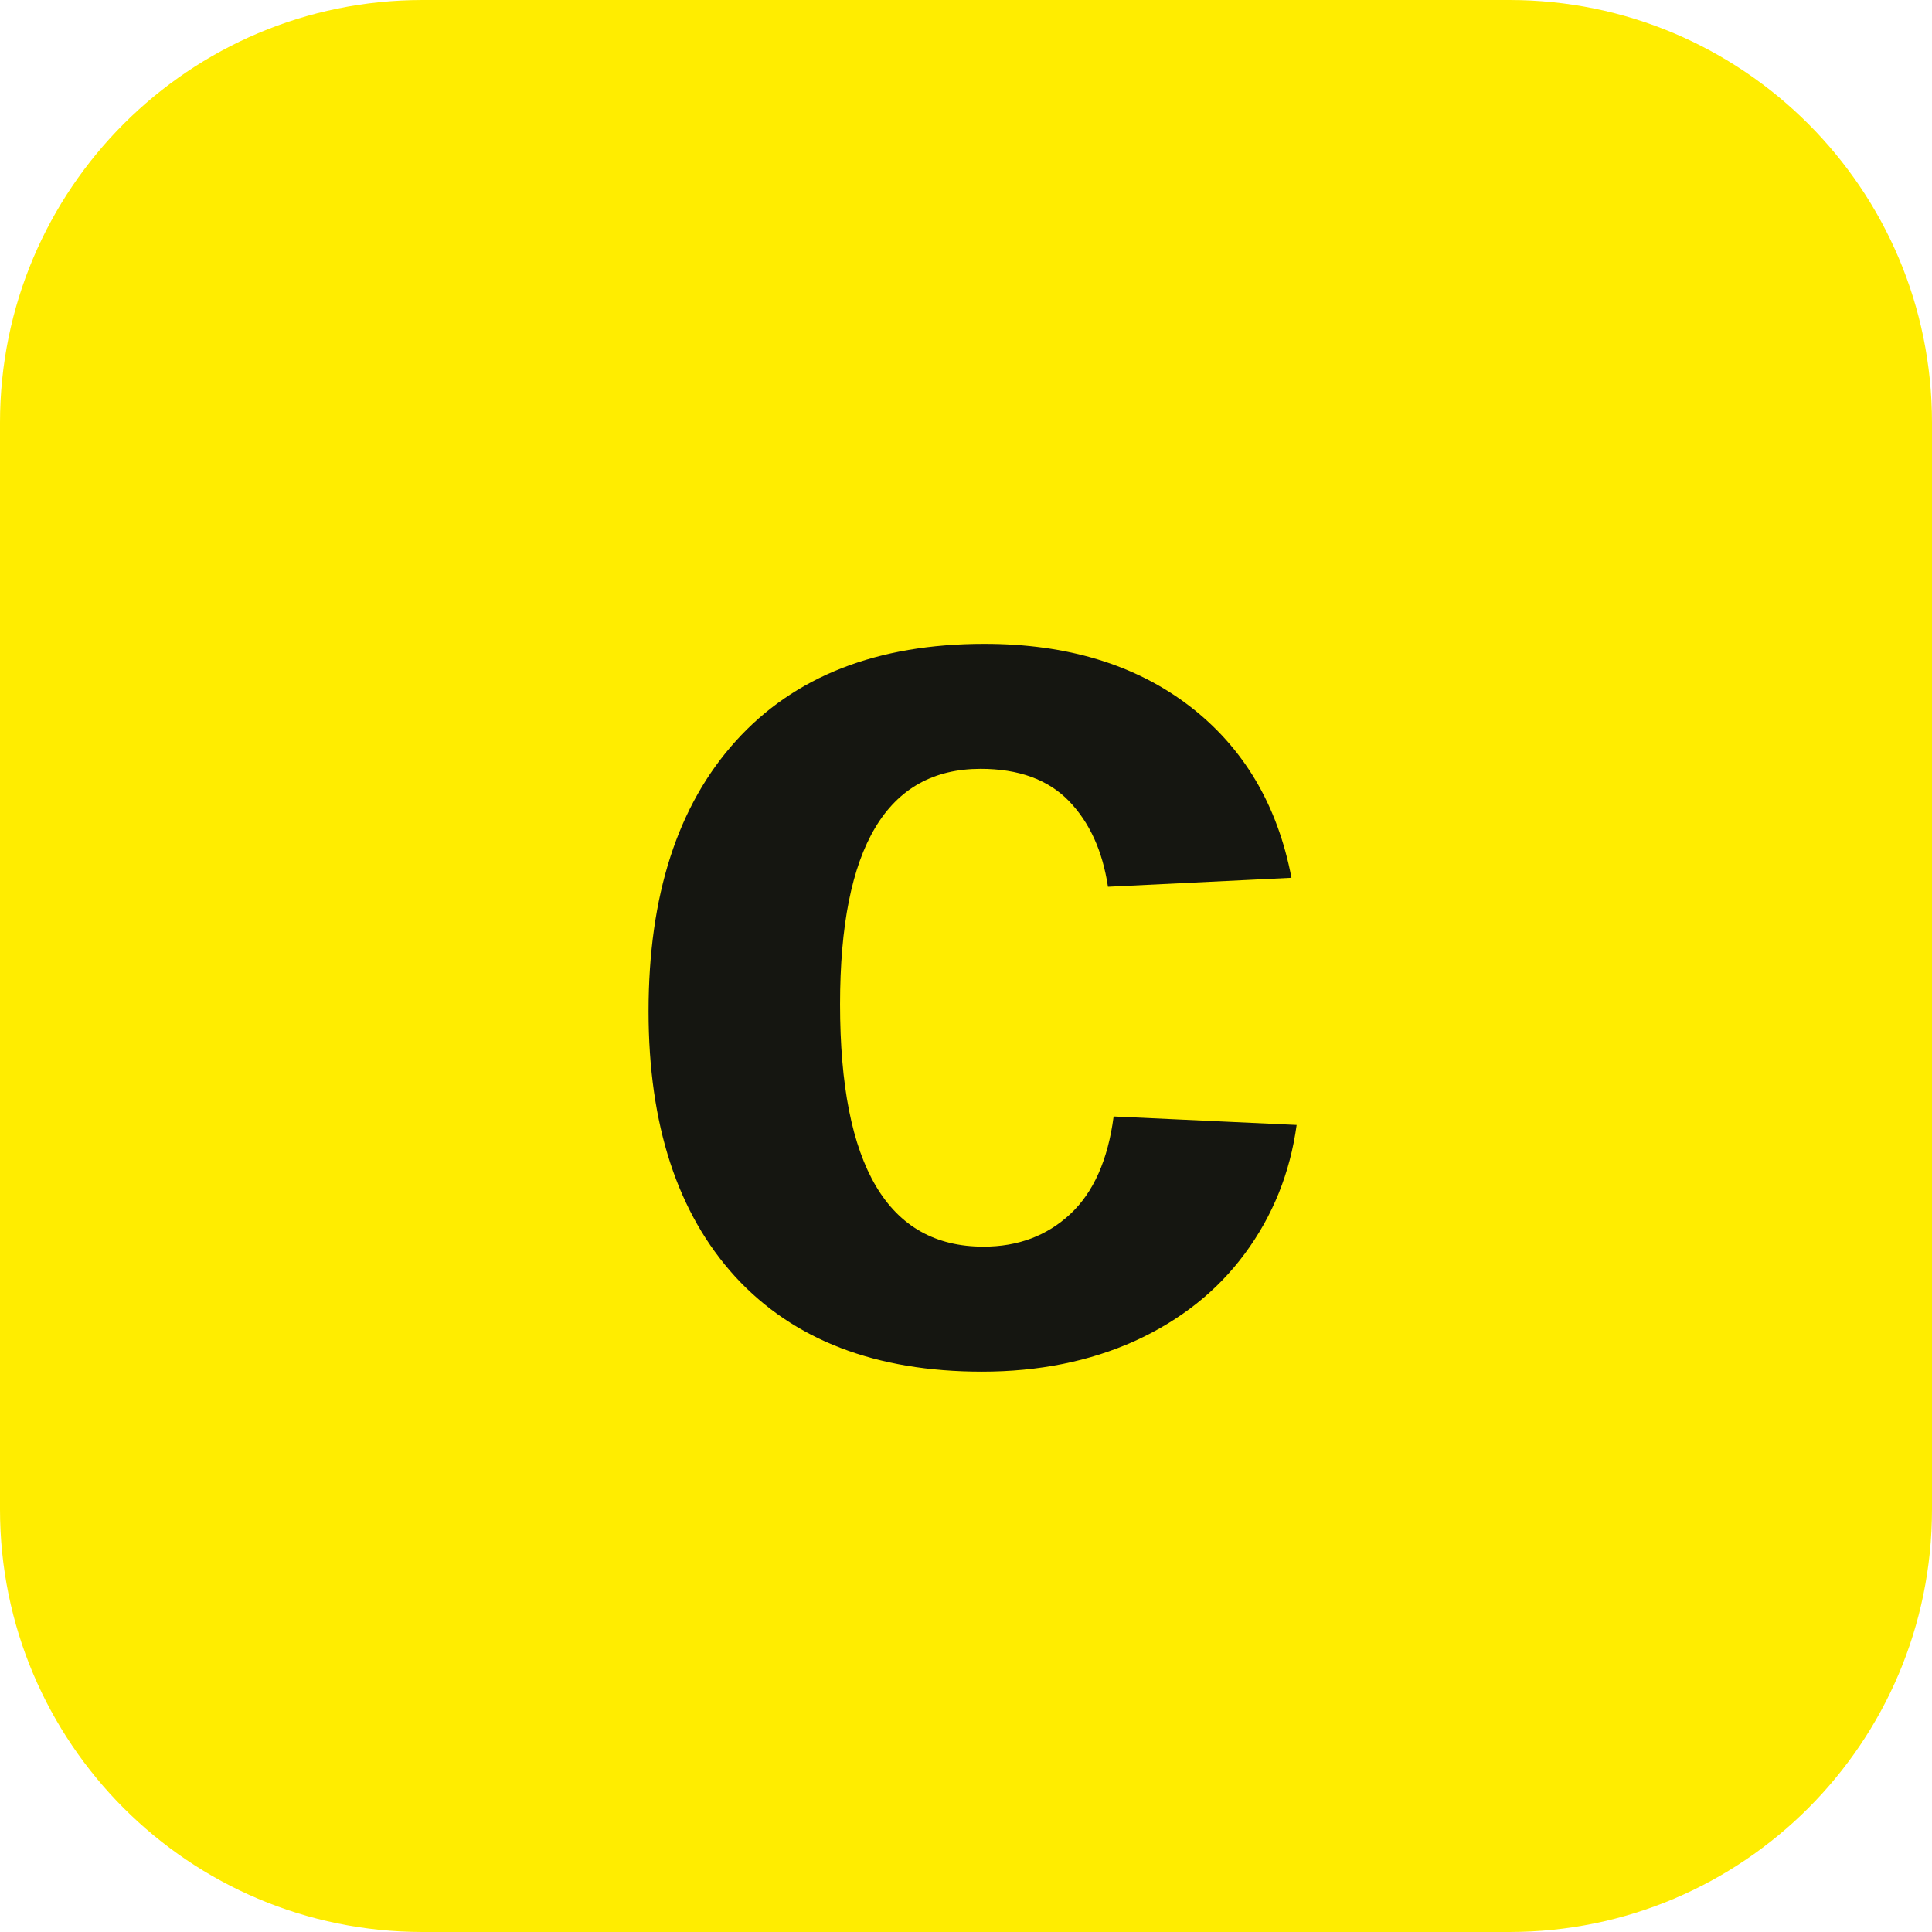
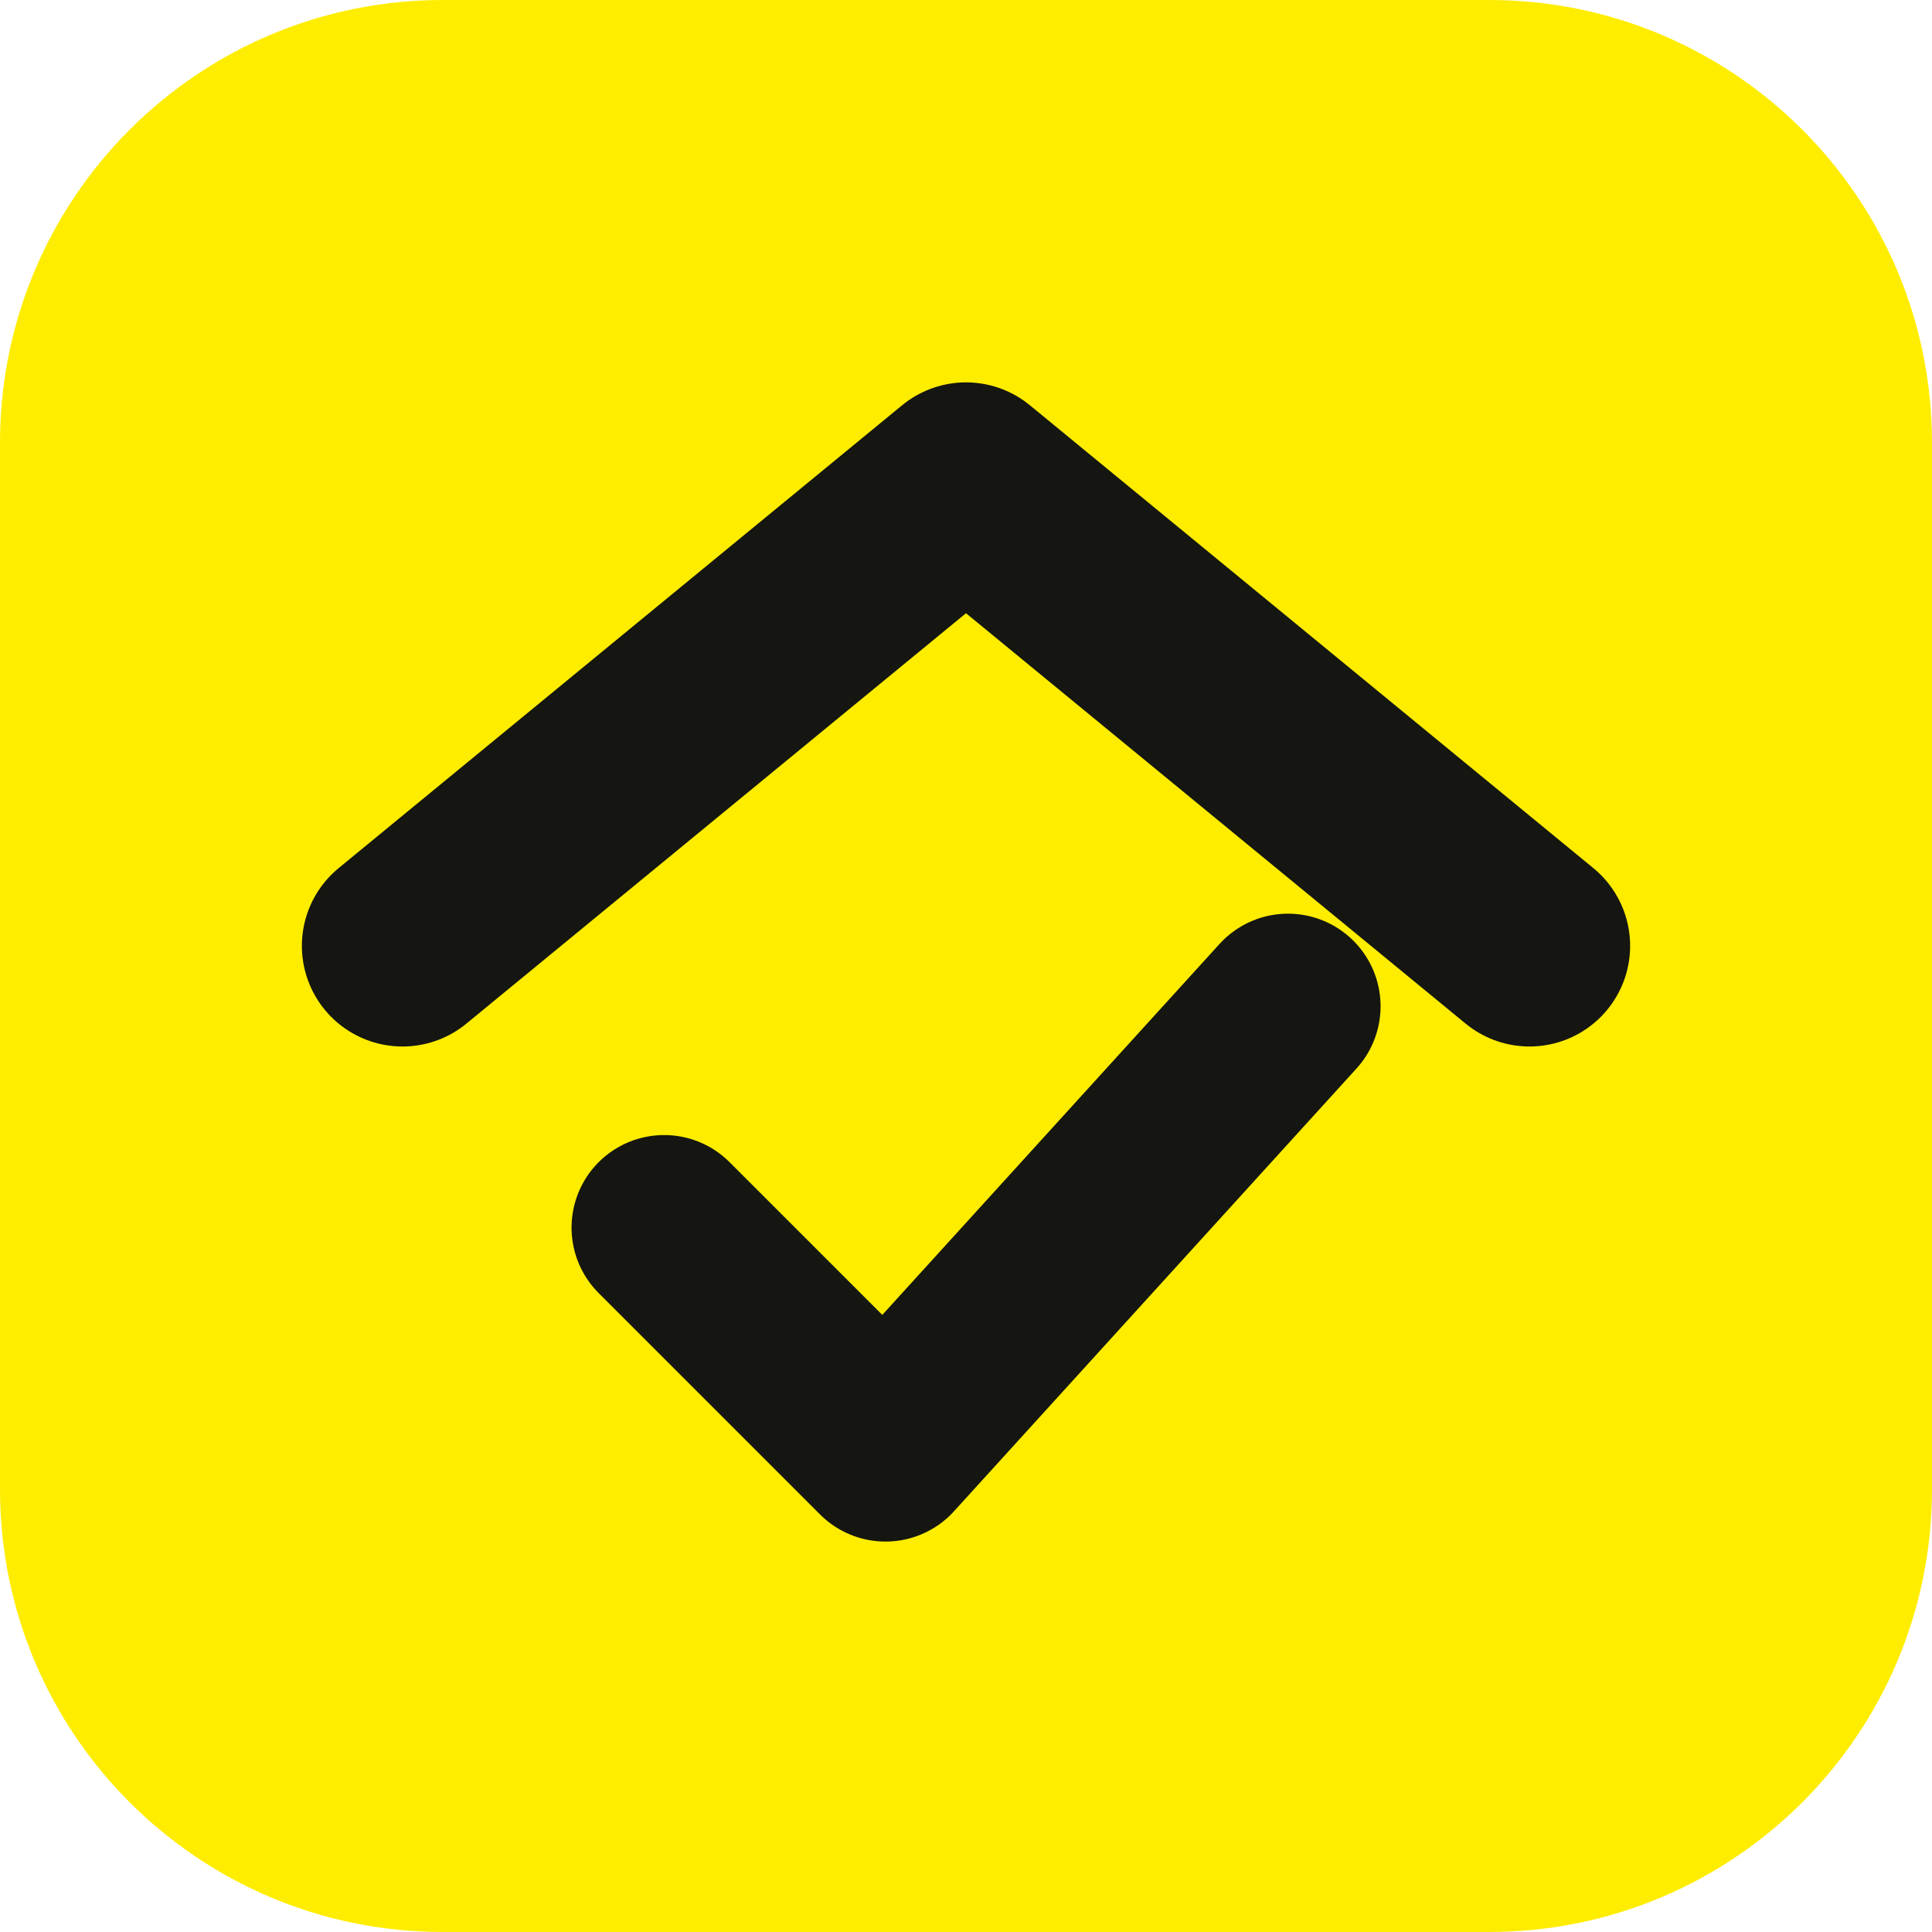
- <svg xmlns="http://www.w3.org/2000/svg" viewBox="0 0 64 64">
-   <rect width="64" height="64" rx="14" fill="#ffed00" />
-   <text x="32" y="45" text-anchor="middle" font-family="Arial,sans-serif" font-size="44" font-weight="700" fill="#151611">c</text>
+ <svg xmlns="http://www.w3.org/2000/svg" viewBox="0 0 48 48">
+   <rect width="48" height="48" rx="11" fill="#ffed00" />
+   <path d="M10 23.5 24 12l14 11.5" fill="none" stroke="#151611" stroke-width="5" stroke-linecap="round" stroke-linejoin="round" />
+   <path d="M16.5 30.5l5.5 5.5 10-11" fill="none" stroke="#151611" stroke-width="4.6" stroke-linecap="round" stroke-linejoin="round" />
</svg>
